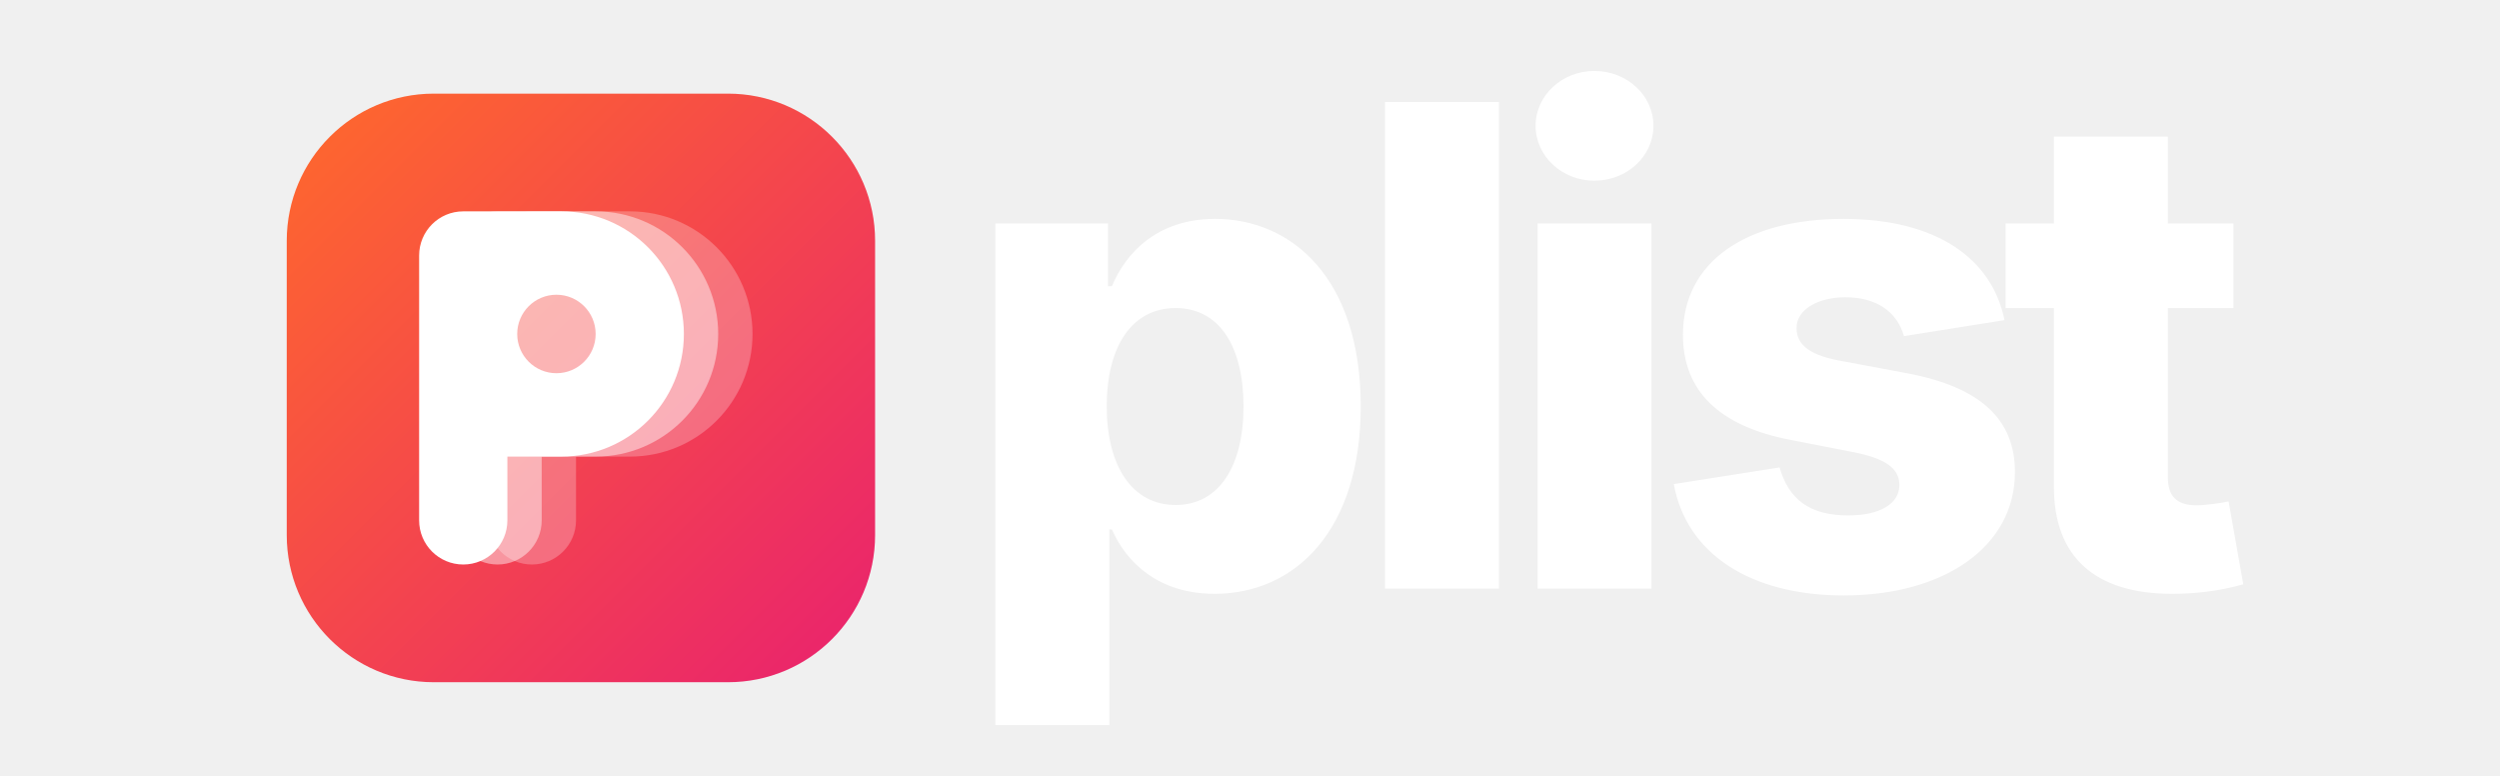
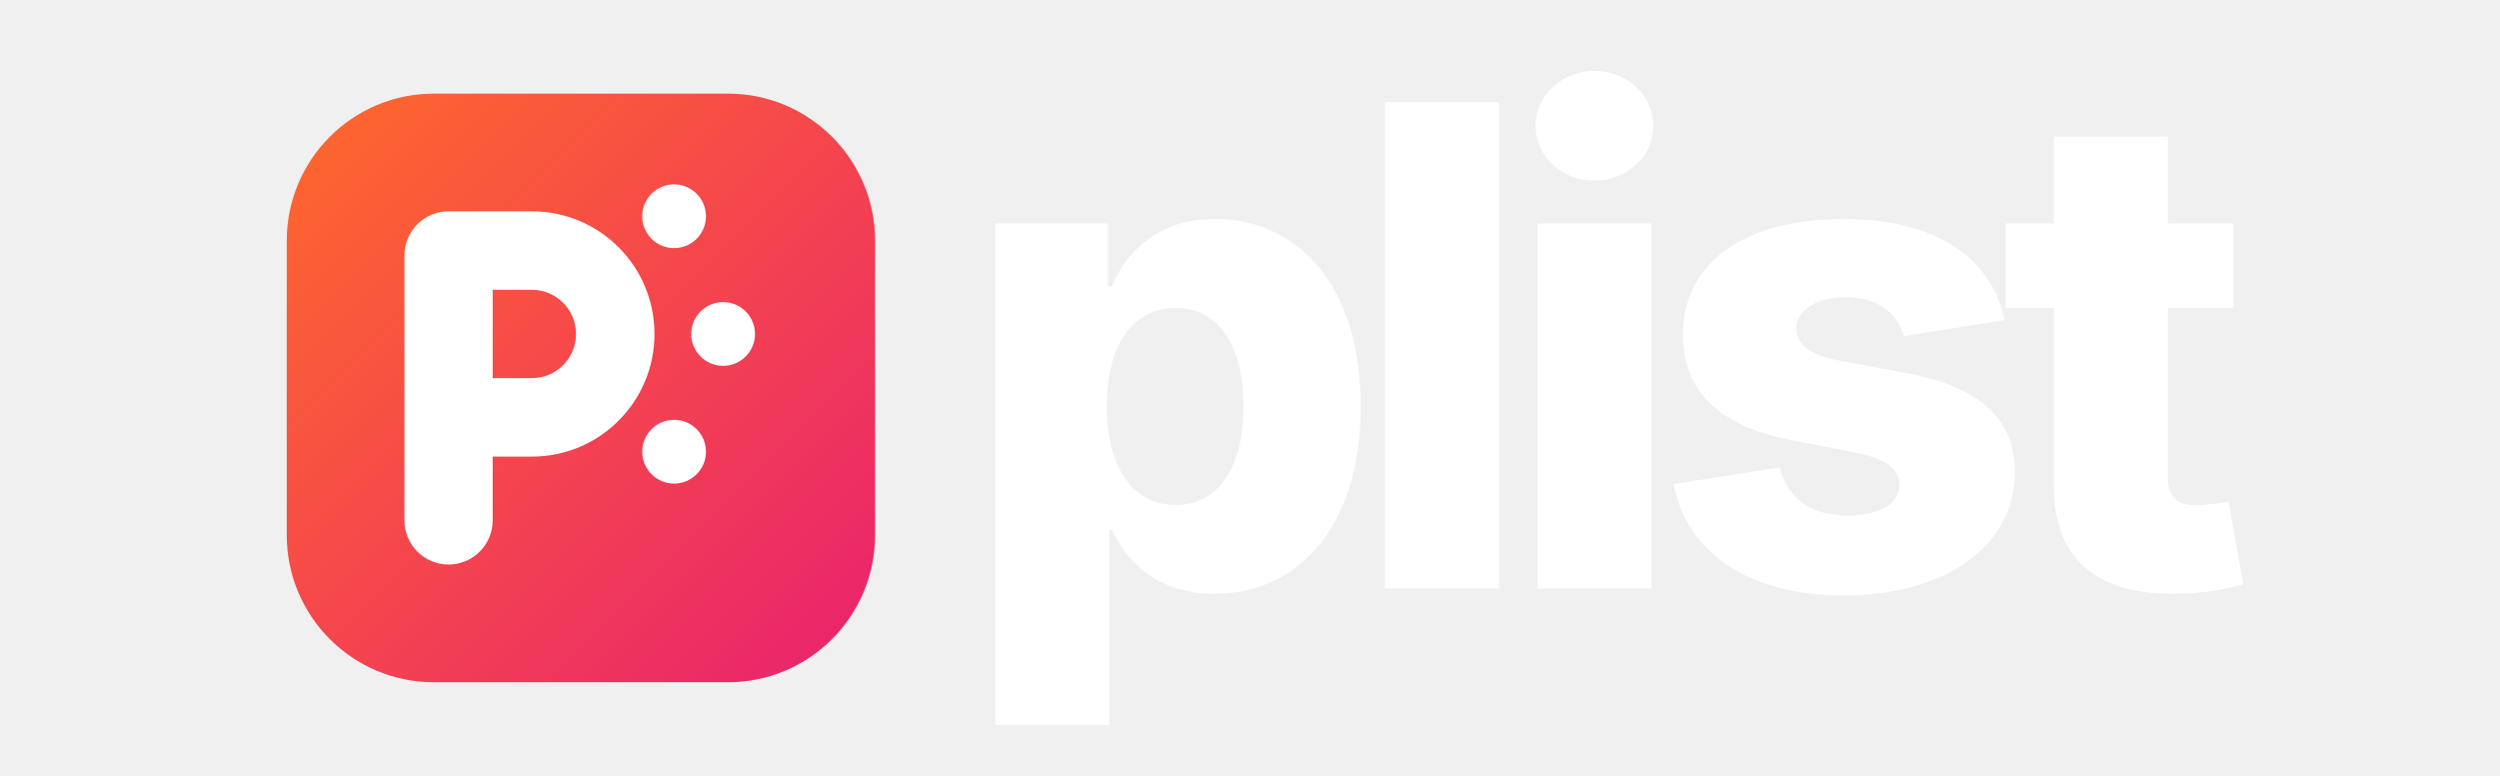
<svg xmlns="http://www.w3.org/2000/svg" width="580" height="180" viewBox="-14 -88 316 116" role="img" aria-label="Plist">
  <defs>
    <linearGradient id="g" x1="0" y1="0" x2="1" y2="1">
      <stop offset="0" stop-color="#FF6A2B" />
      <stop offset="1" stop-color="#E9216F" />
    </linearGradient>
  </defs>
  <g transform="translate(0 -74) scale(0.7333333)">
    <rect width="120" height="120" rx="30" fill="url(#g)" />
-     <g transform="translate(-9 0)" fill="#fff">
-       <path d="M45 24H65A25 25 0 0 1 65 74H54V87A9 9 0 0 1 36 87V33A9 9 0 0 1 45 24Z" opacity=".25" transform="translate(14 0)" />
-       <path d="M45 24H65A25 25 0 0 1 65 74H54V87A9 9 0 0 1 36 87V33A9 9 0 0 1 45 24Z" opacity=".45" transform="translate(7 0)" />
-       <path d="M45 24H65A25 25 0 0 1 65 74H54V87A9 9 0 0 1 36 87V33A9 9 0 0 1 45 24ZM64 41A8 8 0 1 0 64.01 41Z" fill-rule="evenodd" />
+     <g transform="translate(-12 0)" fill="#fff">
+       <path d="M45 24H62A25 25 0 0 1 62 74H54V87A9 9 0 0 1 36 87V33A9 9 0 0 1 45 24ZM54 40V58H62A9 9 0 0 0 62 40Z" fill-rule="evenodd" />
+       <circle cx="91" cy="25" r="6.5" />
+       <circle cx="101" cy="49" r="6.5" />
+       <circle cx="91" cy="73" r="6.5" />
    </g>
  </g>
  <path d="M5.615 20.41H22.656V-8.838H23.047C25.195 -3.906 30.029 0.781 38.379 0.781C50.488 0.781 60.254 -8.74 60.254 -27.246C60.254 -46.387 49.951 -55.273 38.477 -55.273C29.785 -55.273 25.098 -50.146 23.047 -45.215H22.461V-54.59H5.615ZM32.568 -12.5C26.074 -12.5 22.266 -18.311 22.266 -27.246C22.266 -36.279 26.074 -41.943 32.568 -41.943C39.16 -41.943 42.725 -36.133 42.725 -27.246C42.725 -18.359 39.111 -12.5 32.568 -12.5Z M80.926 -72.754H63.885V0.0H80.926Z M86.705 0.0H103.746V-54.59H86.705ZM95.201 -60.986C100.084 -60.986 104.039 -64.648 104.039 -69.189C104.039 -73.73 100.084 -77.393 95.201 -77.393C90.367 -77.393 86.412 -73.73 86.412 -69.189C86.412 -64.648 90.367 -60.986 95.201 -60.986Z M132.523 1.025C147.416 1.025 158.109 -6.201 158.109 -17.432C158.109 -25.342 152.885 -30.127 142.045 -32.178L131.596 -34.131C126.908 -35.059 125.443 -36.768 125.443 -38.965C125.443 -41.748 128.666 -43.555 132.768 -43.555C137.357 -43.555 140.482 -41.406 141.508 -37.744L156.547 -40.137C154.643 -49.512 146.146 -55.273 132.475 -55.273C117.826 -55.273 108.451 -48.828 108.451 -37.939C108.451 -29.59 113.822 -24.268 124.613 -22.217L134.135 -20.361C138.676 -19.434 140.824 -18.018 140.824 -15.479C140.824 -12.695 137.943 -10.938 133.158 -10.938C127.348 -10.938 124.271 -13.379 122.904 -18.115L107.084 -15.625C108.988 -5.176 118.559 1.025 132.523 1.025Z M190.793 -54.59H180.979V-67.578H163.937V-54.59H156.711V-41.943H163.937V-15.186C163.937 -4.785 170.041 0.781 181.613 0.781C184.836 0.781 188.449 0.439 192.258 -0.635L190.061 -13.037C189.133 -12.793 186.496 -12.451 185.324 -12.451C182.248 -12.451 180.979 -13.818 180.979 -16.699V-41.943H190.793Z" fill="#FFFFFF" transform="translate(100.38 0)" />
</svg>
